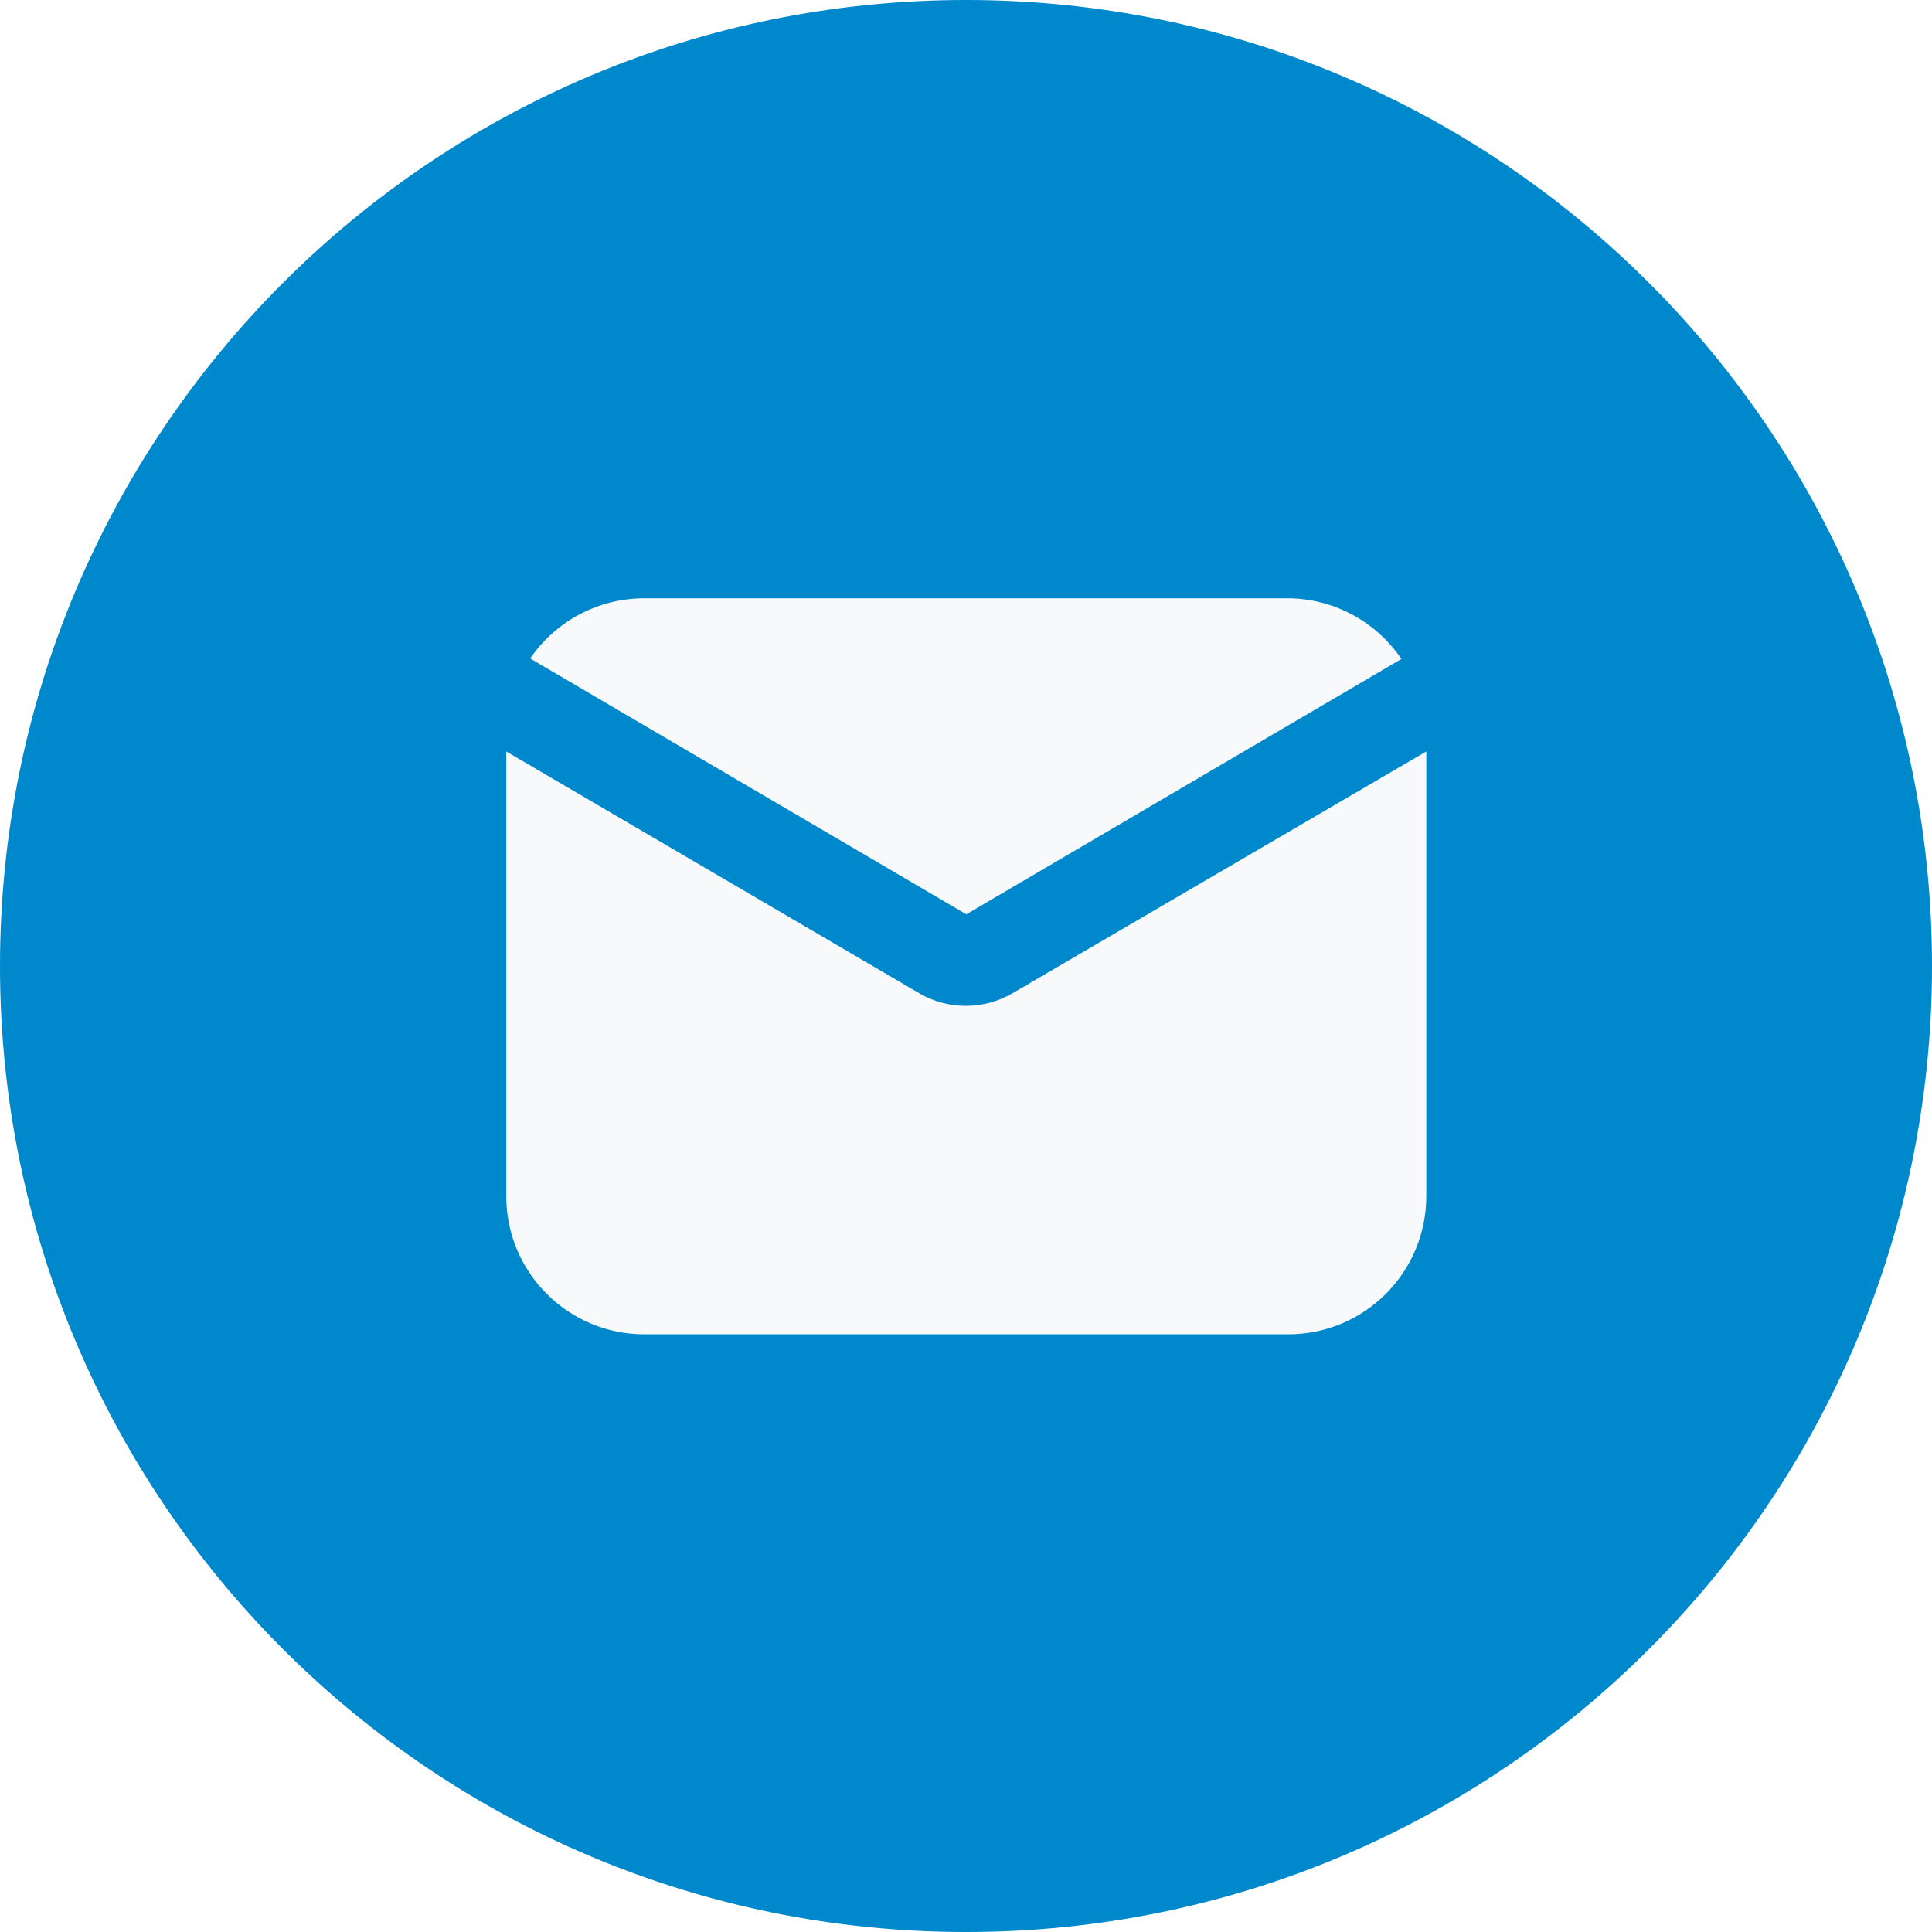
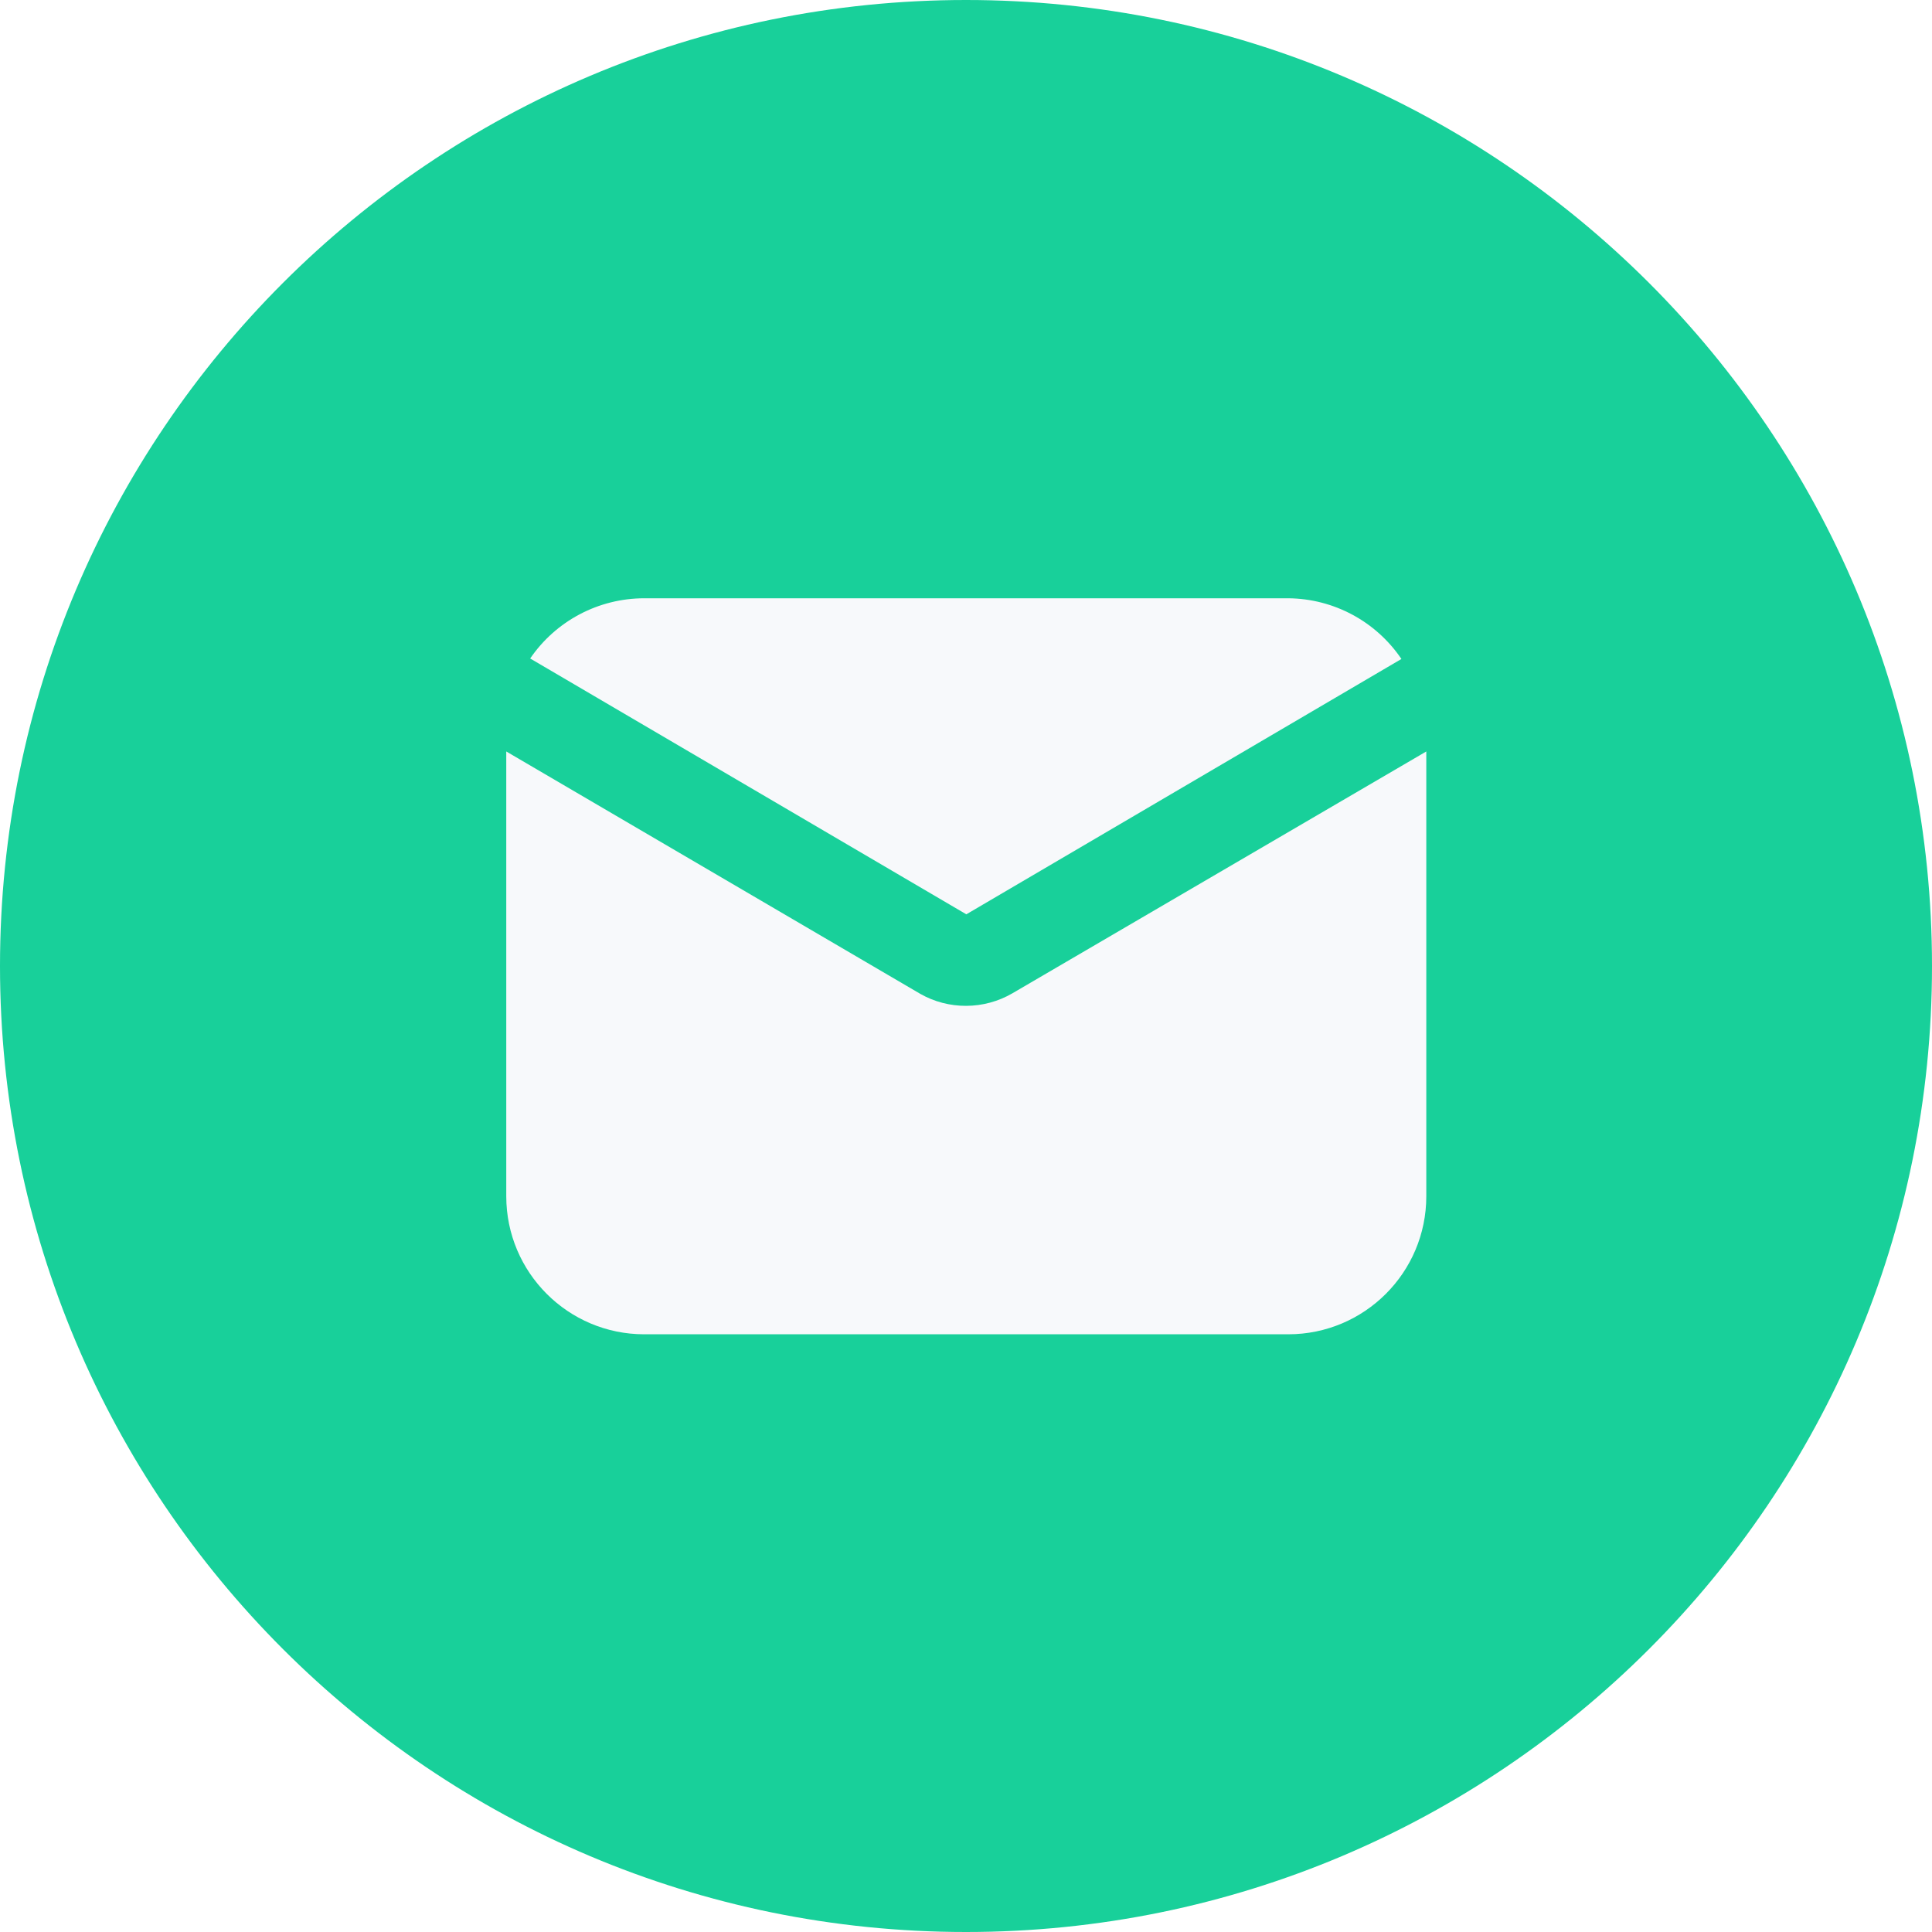
<svg xmlns="http://www.w3.org/2000/svg" width="24" height="24" viewBox="0 0 24 24" fill="none">
-   <circle cx="12" cy="12" r="12" fill="#0088CC" />
+   <circle cx="12" cy="12" r="12" fill="#18D09A" />
  <path d="M12.004 11.358L17.409 8.186C17.093 7.719 16.568 7.437 16.004 7.432H8.004C7.436 7.432 6.906 7.712 6.586 8.18L12.004 11.358Z" fill="#F7F9FB" />
  <path d="M12.575 12.34C12.401 12.441 12.204 12.494 12.003 12.495C11.803 12.496 11.606 12.445 11.432 12.346L6.289 9.335V14.86C6.289 15.807 7.057 16.575 8.003 16.575H16.003C16.95 16.575 17.718 15.807 17.718 14.86V9.335L12.575 12.34Z" fill="#F7F9FB" />
</svg>
